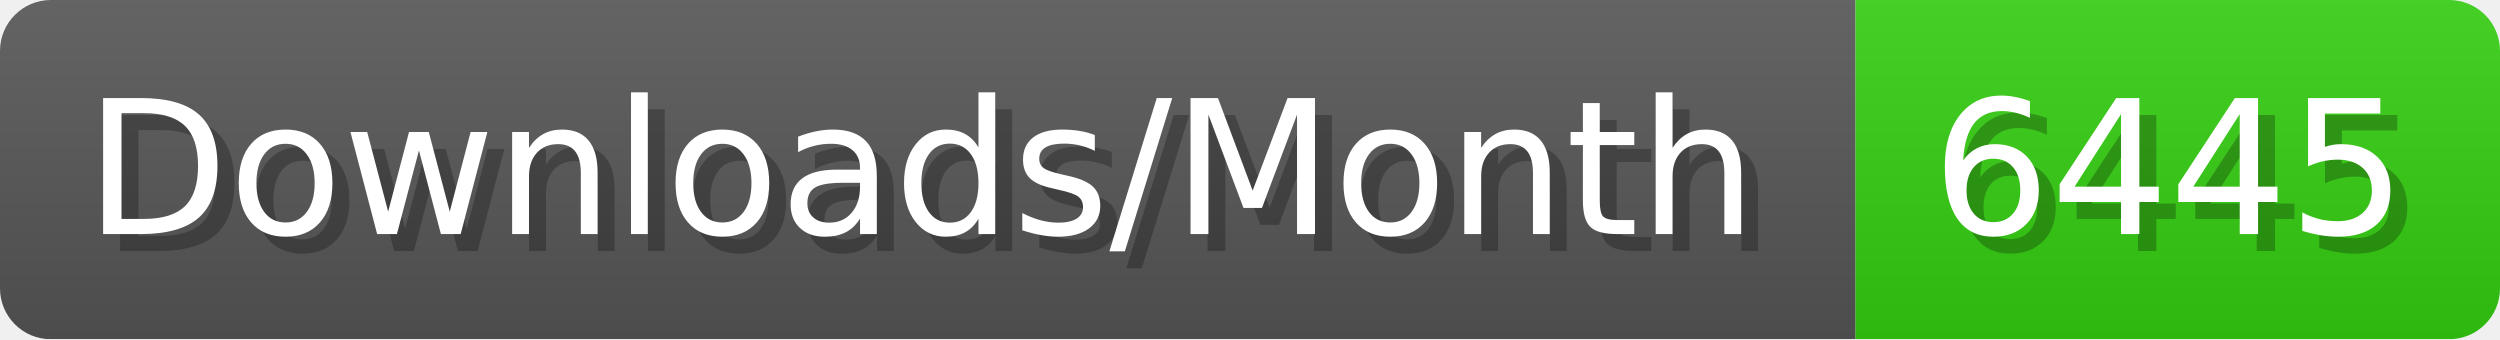
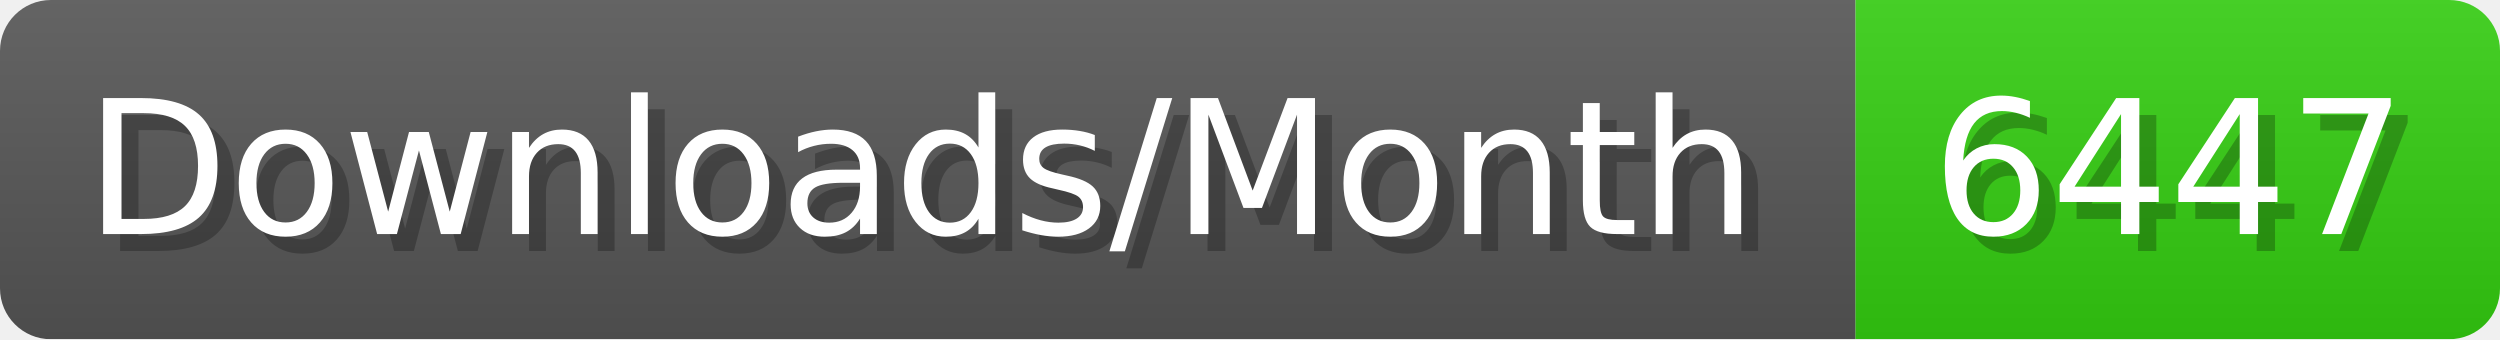
- <svg xmlns="http://www.w3.org/2000/svg" width="147.4" height="20" viewBox="0 0 1474 200" role="img" aria-label="Downloads/Month: 6445">
+ <svg xmlns="http://www.w3.org/2000/svg" width="147.4" height="20" viewBox="0 0 1474 200" role="img" aria-label="Downloads/Month: 6447">
  <linearGradient id="YlXUI" x2="0" y2="100%">
    <stop offset="0" stop-opacity=".1" stop-color="#EEE" />
    <stop offset="1" stop-opacity=".1" />
  </linearGradient>
  <mask id="JHhop">
    <rect width="1474" height="200" rx="30" fill="#FFF" />
  </mask>
  <g mask="url(#JHhop)">
    <rect width="1094" height="200" fill="#555" />
    <rect width="380" height="200" fill="#3C1" x="1094" />
    <rect width="1474" height="200" fill="url(#YlXUI)" />
  </g>
  <g aria-hidden="true" fill="#fff" text-anchor="start" font-family="Verdana,DejaVu Sans,sans-serif" font-size="110">
    <text x="60" y="148" textLength="994" fill="#000" opacity="0.25">Downloads/Month</text>
    <text x="50" y="138" textLength="994">Downloads/Month</text>
-     <text x="1149" y="148" textLength="280" fill="#000" opacity="0.25">6445</text>
-     <text x="1139" y="138" textLength="280">6445</text>
+     <text x="1149" y="148" textLength="280" fill="#000" opacity="0.25">6447</text>
+     <text x="1139" y="138" textLength="280">6447</text>
  </g>
</svg>
